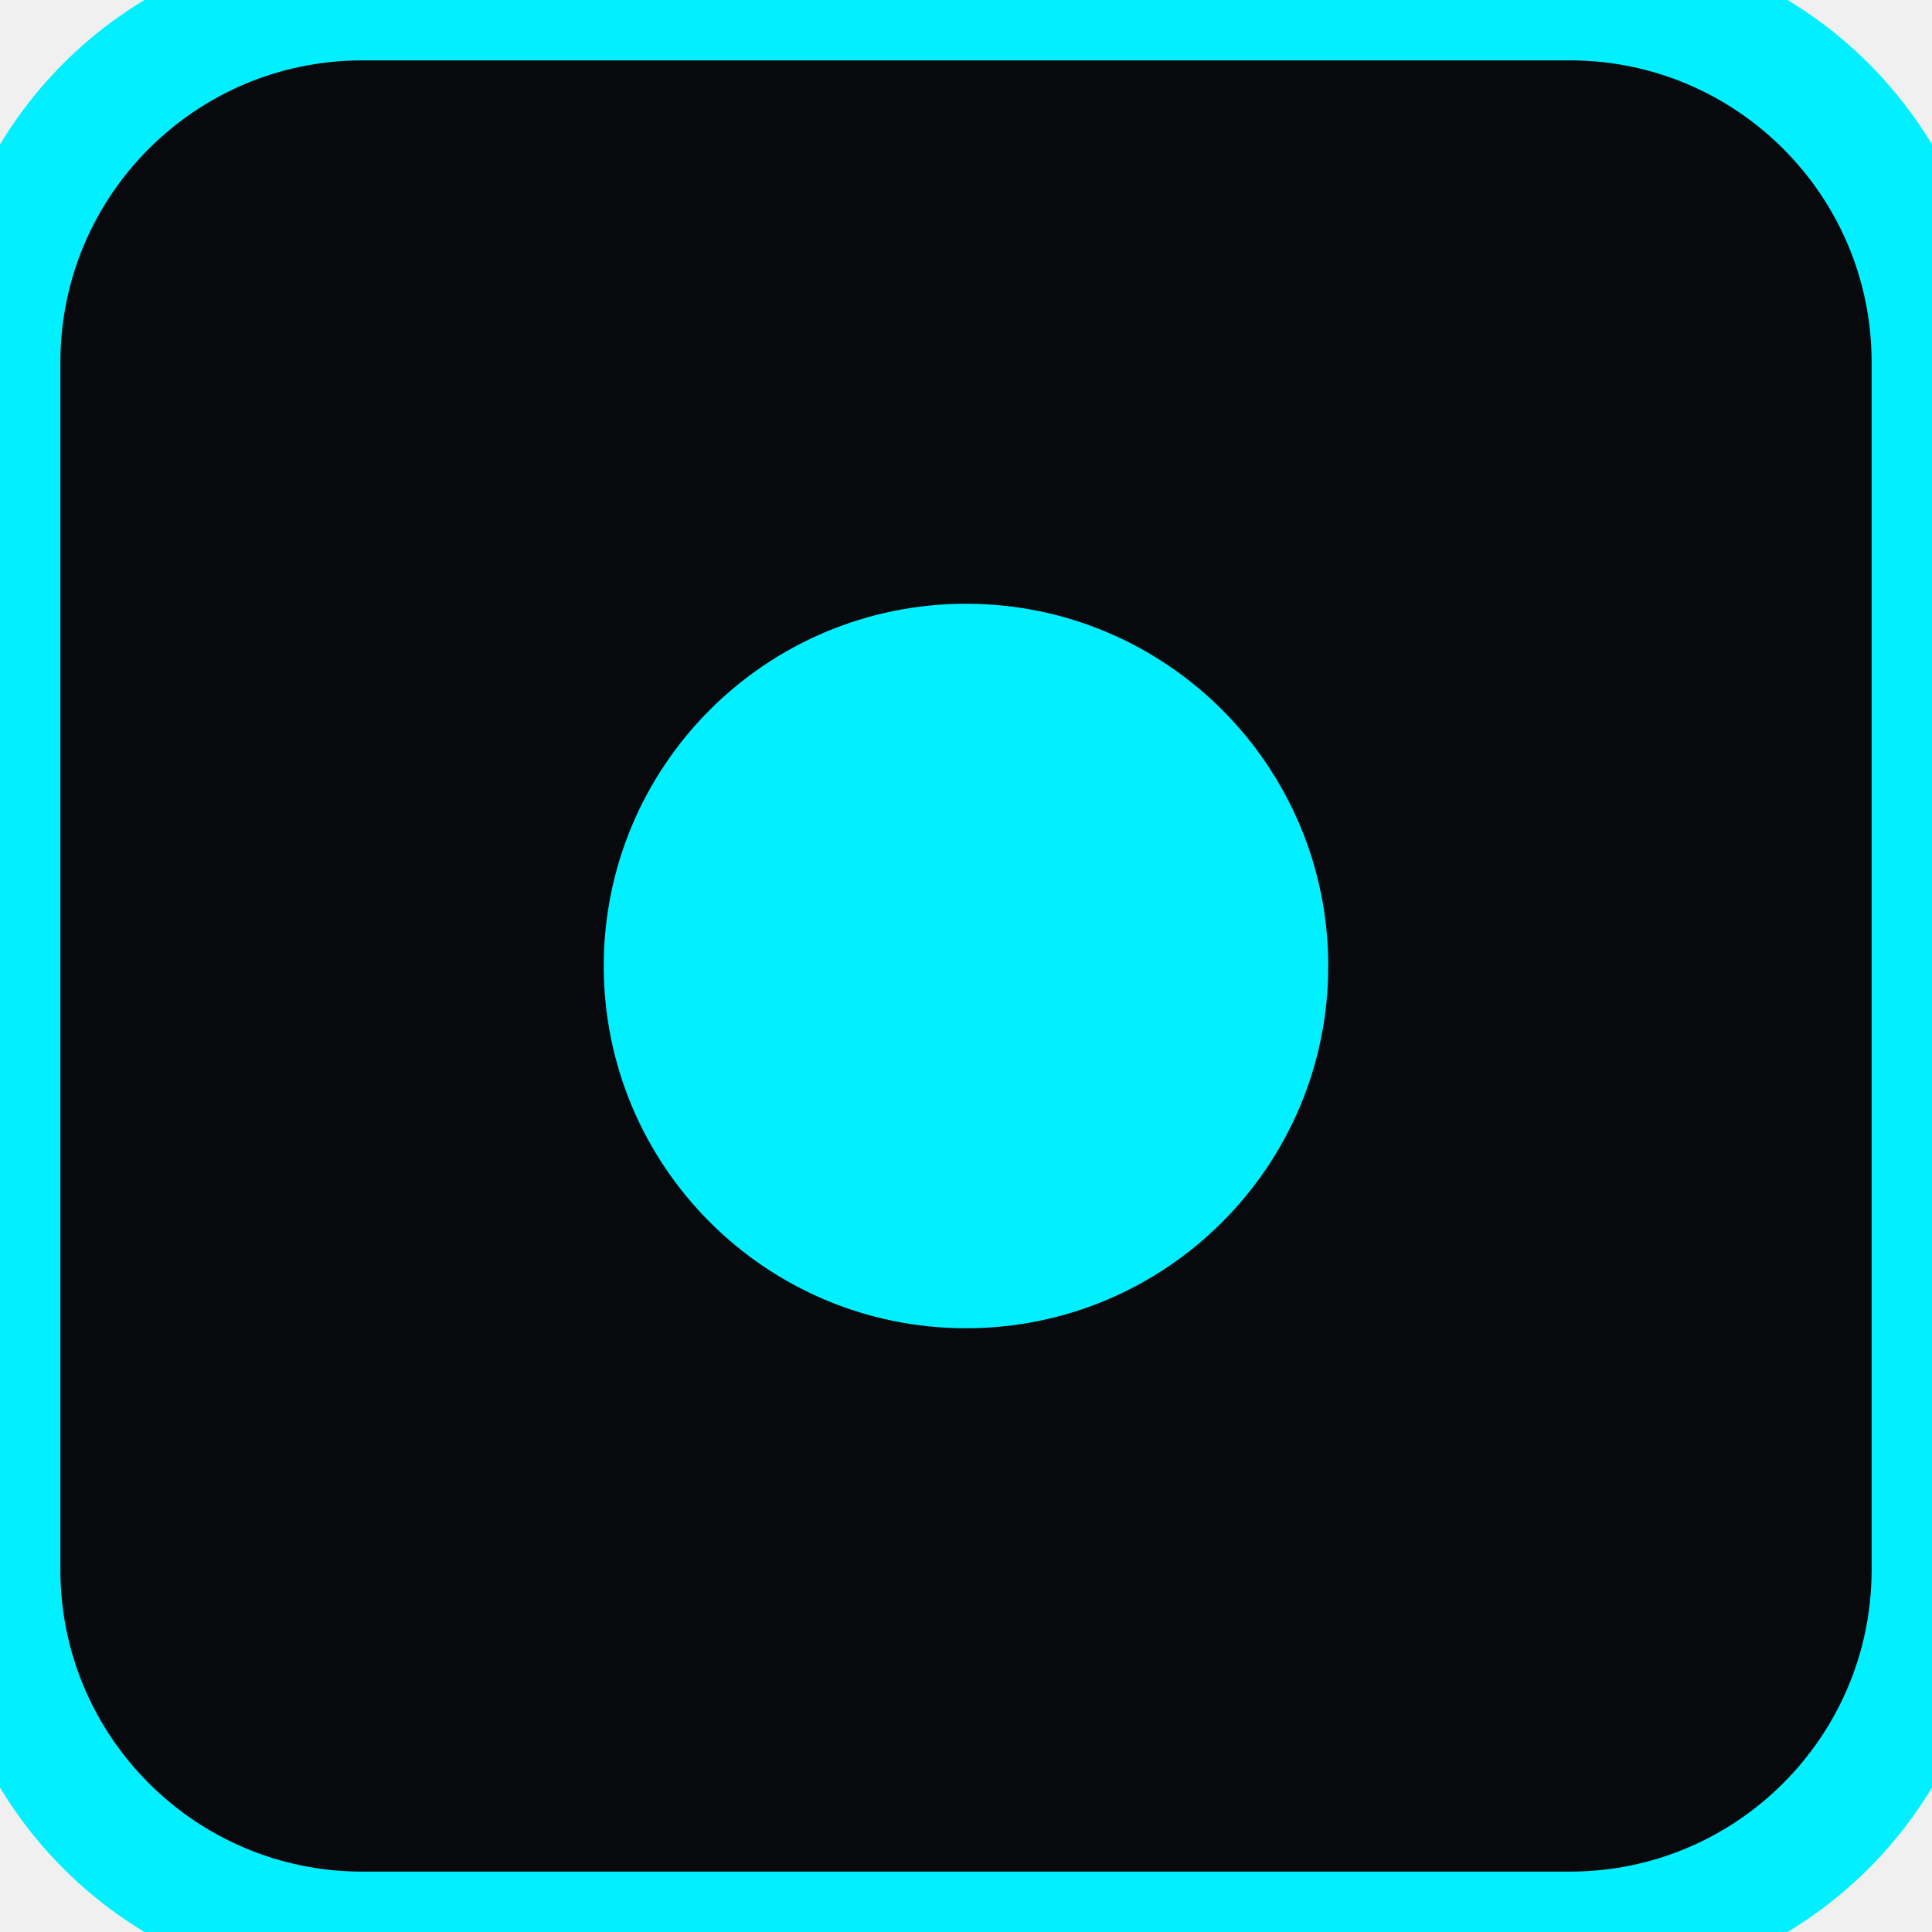
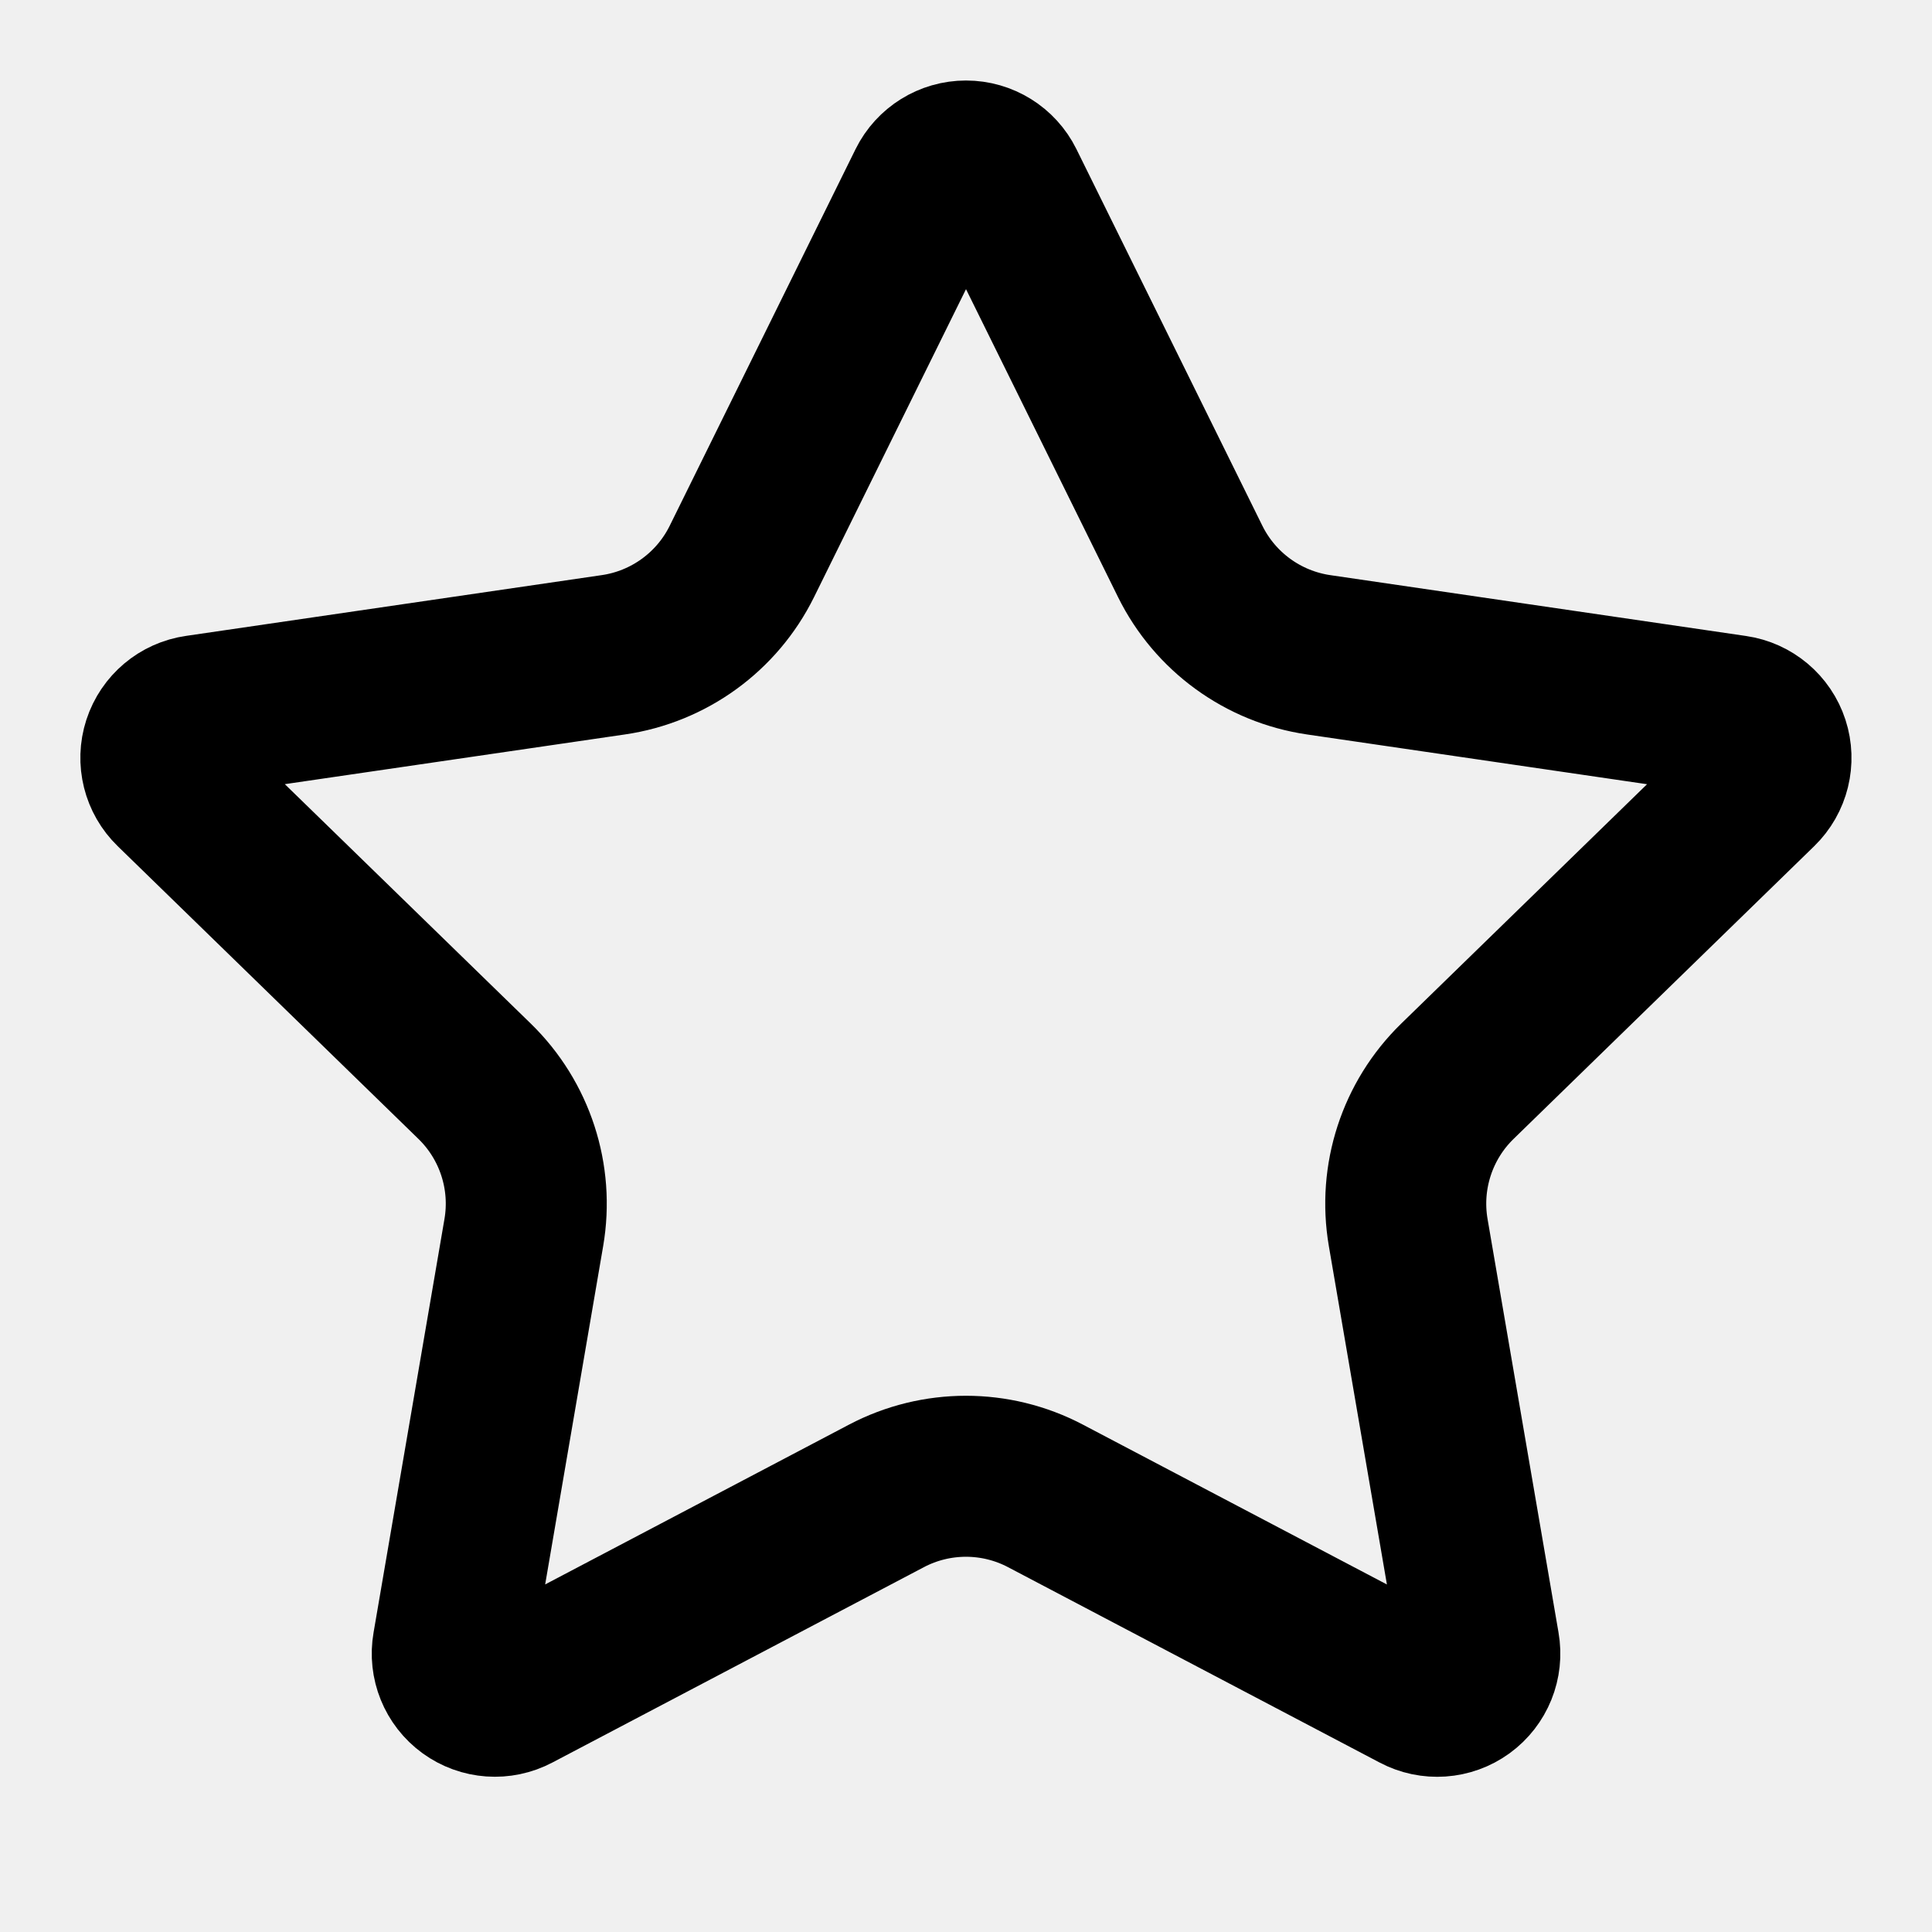
- <svg xmlns="http://www.w3.org/2000/svg" viewBox="0 0 32 32" width="32" height="32" fill="none">
-   <rect width="32" height="32" rx="6" fill="#08090D" stroke="#00F0FF" stroke-width="2" />
-   <circle cx="16" cy="16" r="6" fill="#00F0FF" />
+ <svg xmlns="http://www.w3.org/2000/svg" width="24" height="24" viewBox="0 0 24 24" fill="none" stroke="currentColor" stroke-width="2" stroke-linecap="round" stroke-linejoin="round" class="lucide lucide-star preview-icon">
+   <style>
+     :root {
+       color: #000000;
+     }
+     path {
+       stroke: #000000;
+     }
+     @media (prefers-color-scheme: dark) {
+       :root {
+         color: #ffffff;
+       }
+       path {
+         stroke: #ffffff;
+       }
+     }
+   </style>
+   <path d="M11.525 2.295a.53.53 0 0 1 .95 0l2.31 4.679a2.123 2.123 0 0 0 1.595 1.16l5.166.756a.53.53 0 0 1 .294.904l-3.736 3.638a2.123 2.123 0 0 0-.611 1.878l.882 5.14a.53.53 0 0 1-.771.56l-4.618-2.428a2.122 2.122 0 0 0-1.973 0L6.396 21.01a.53.53 0 0 1-.77-.56l.881-5.139a2.122 2.122 0 0 0-.611-1.879L2.16 9.795a.53.53 0 0 1 .294-.906l5.165-.755a2.122 2.122 0 0 0 1.597-1.16z" />
</svg>
